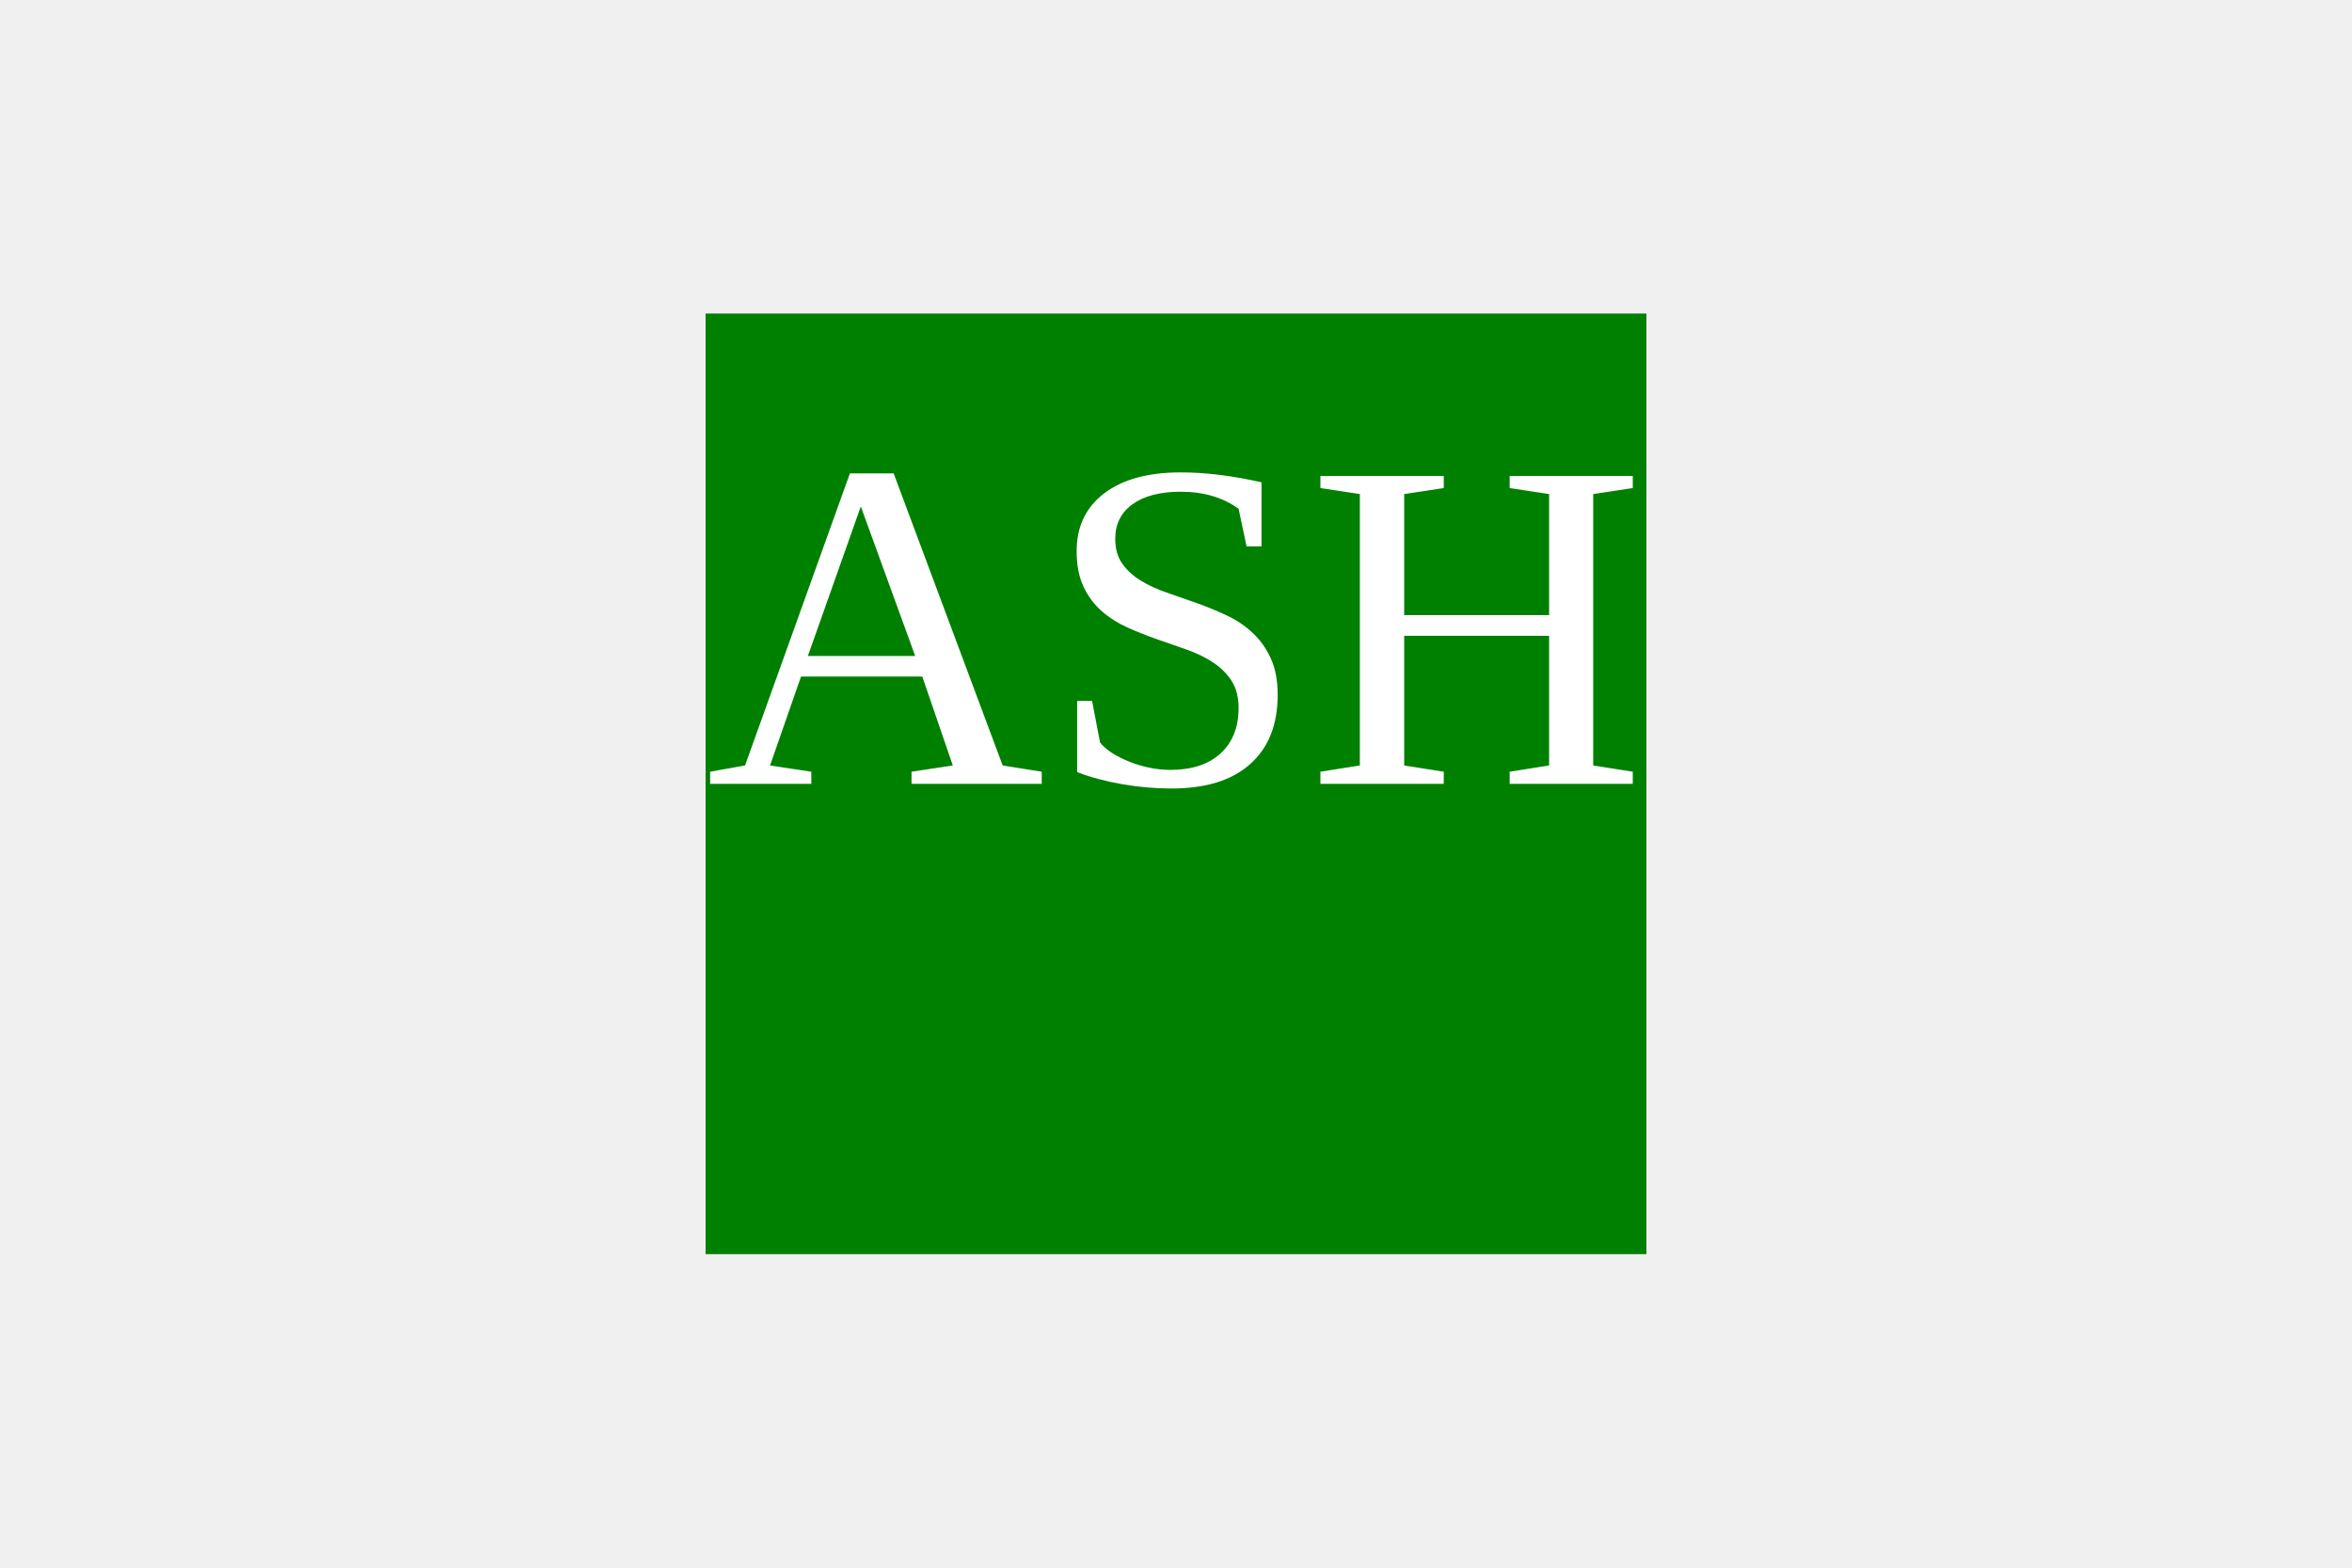
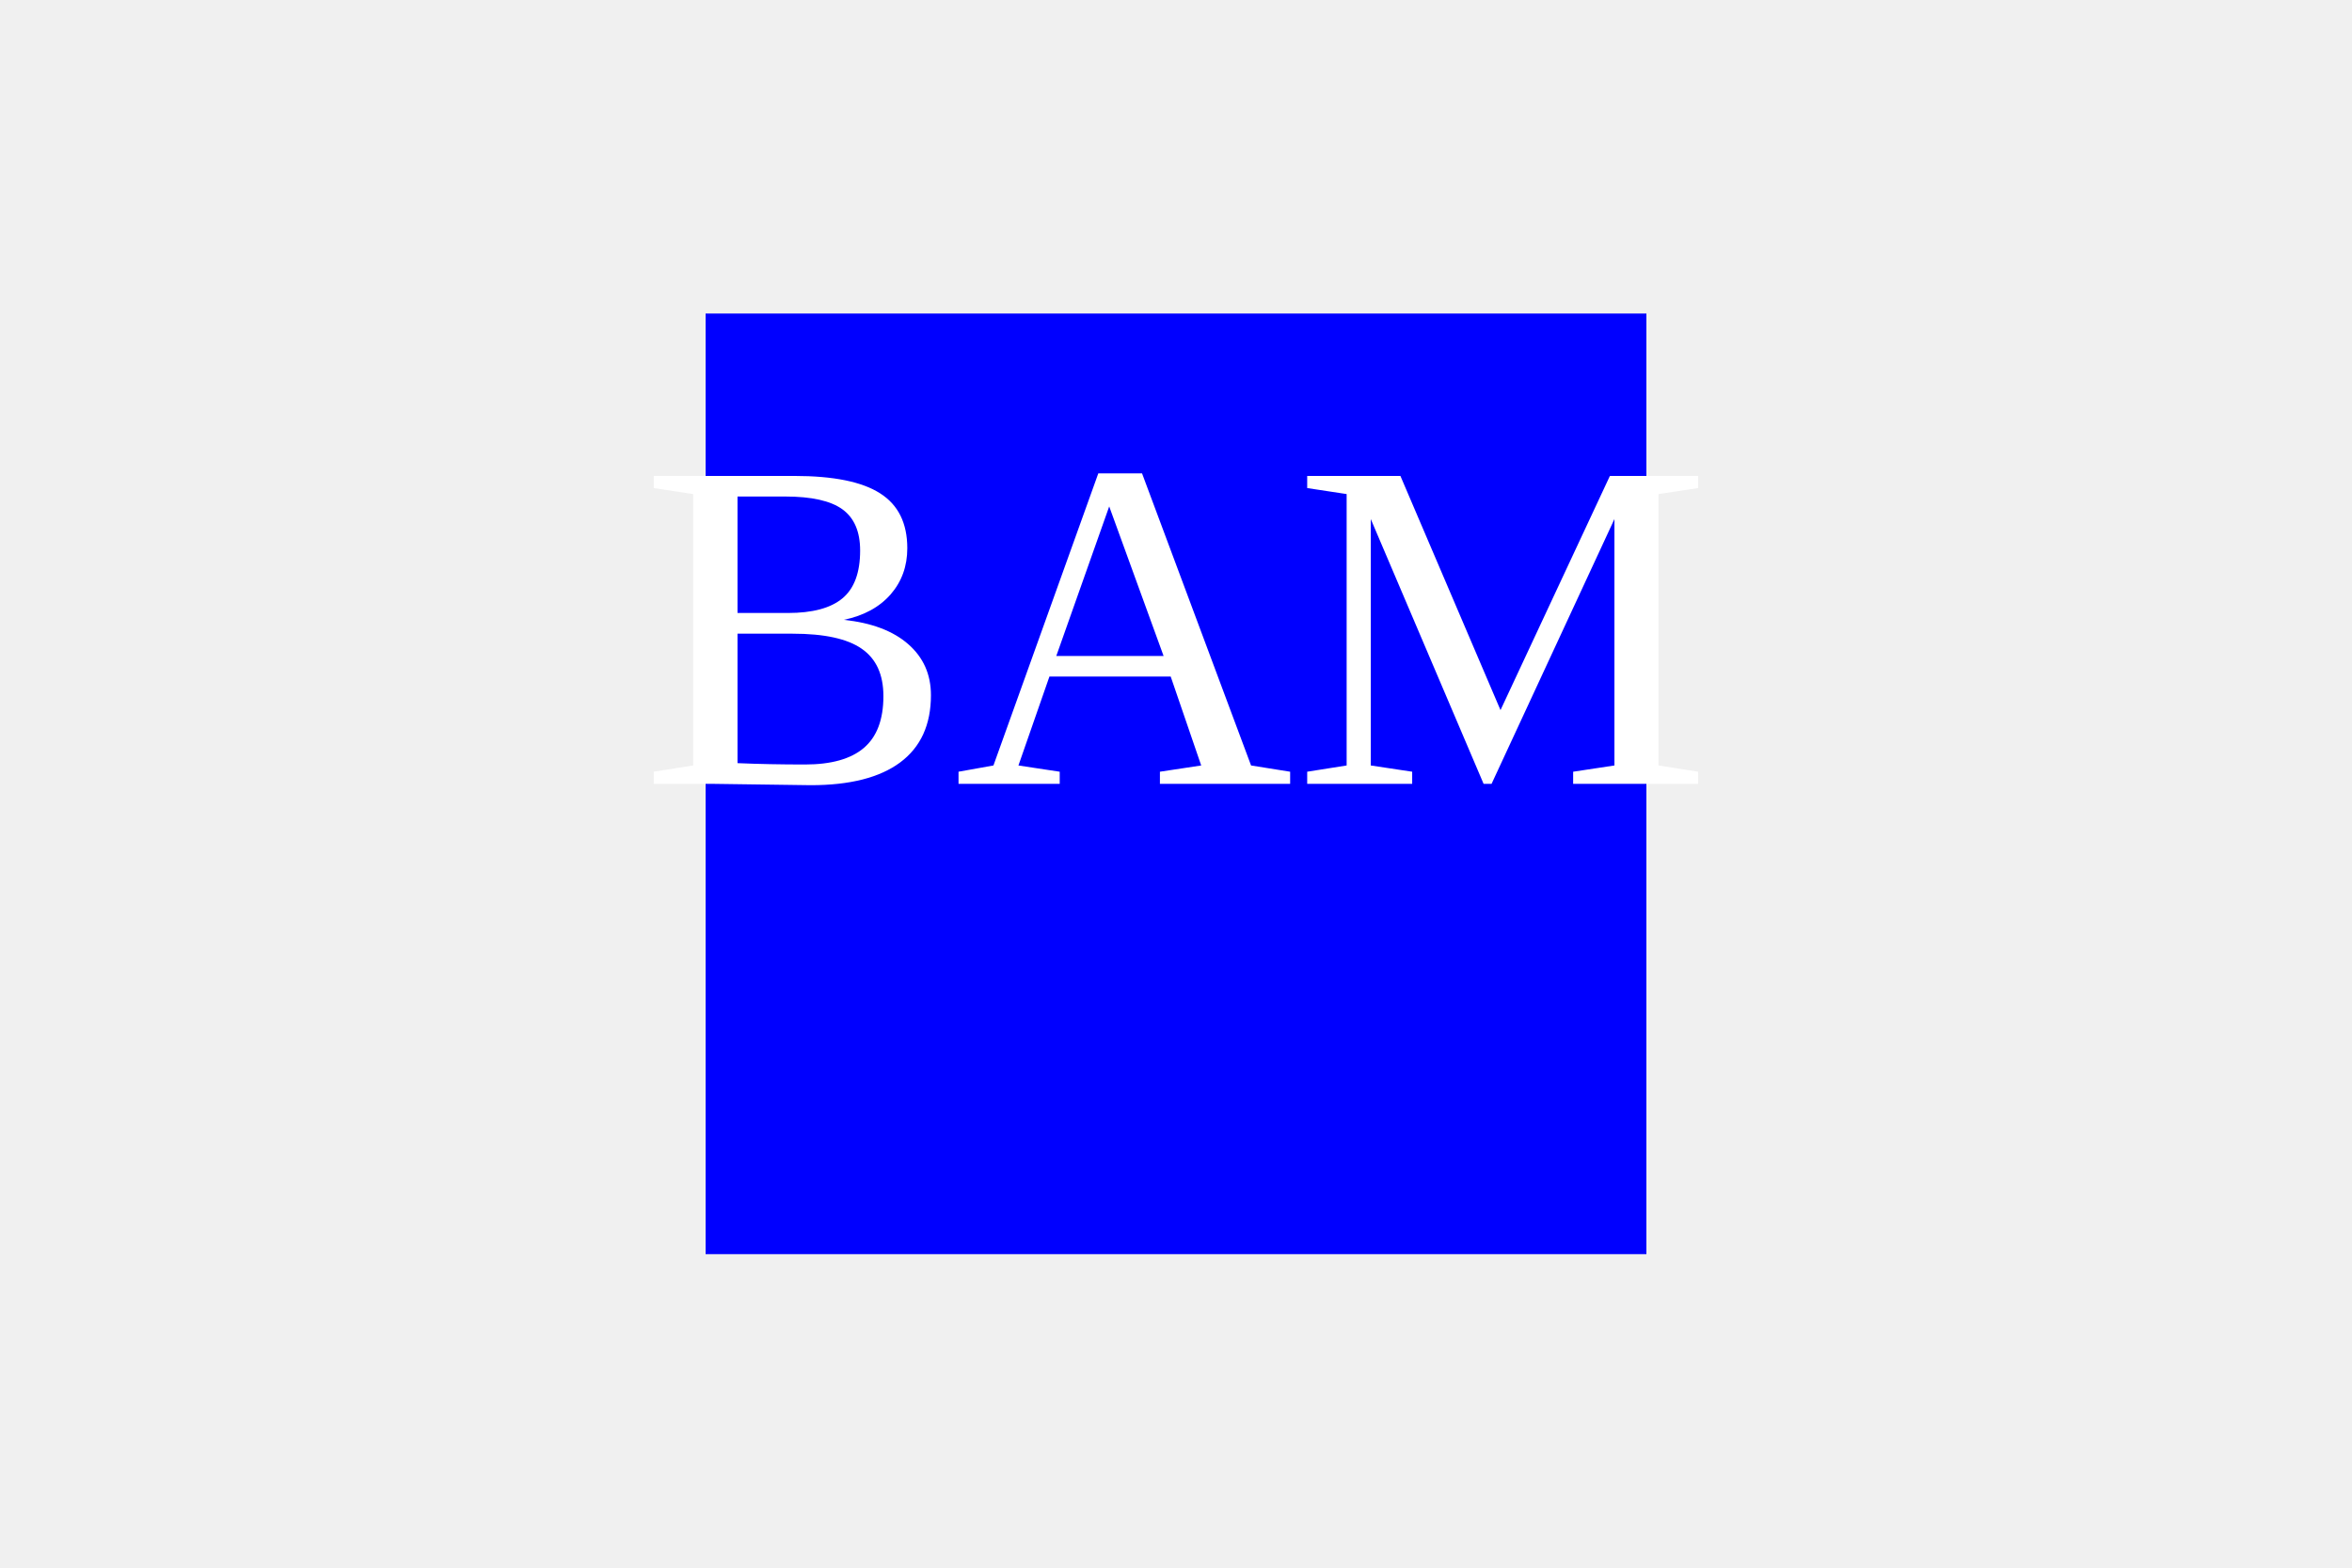
<svg xmlns="http://www.w3.org/2000/svg" version="1.1" width="300" height="200">
-   <rect x="90" y="40" width="120" height="120" fill="green" />
-   <text x="150" y="100" font-size="60" text-anchor="middle" fill="white">ASH</text>
+   <rect x="90" y="40" width="120" height="120" fill="blue" />
+   <text x="150" y="100" font-size="60" text-anchor="middle" fill="white">BAM</text>
</svg>
